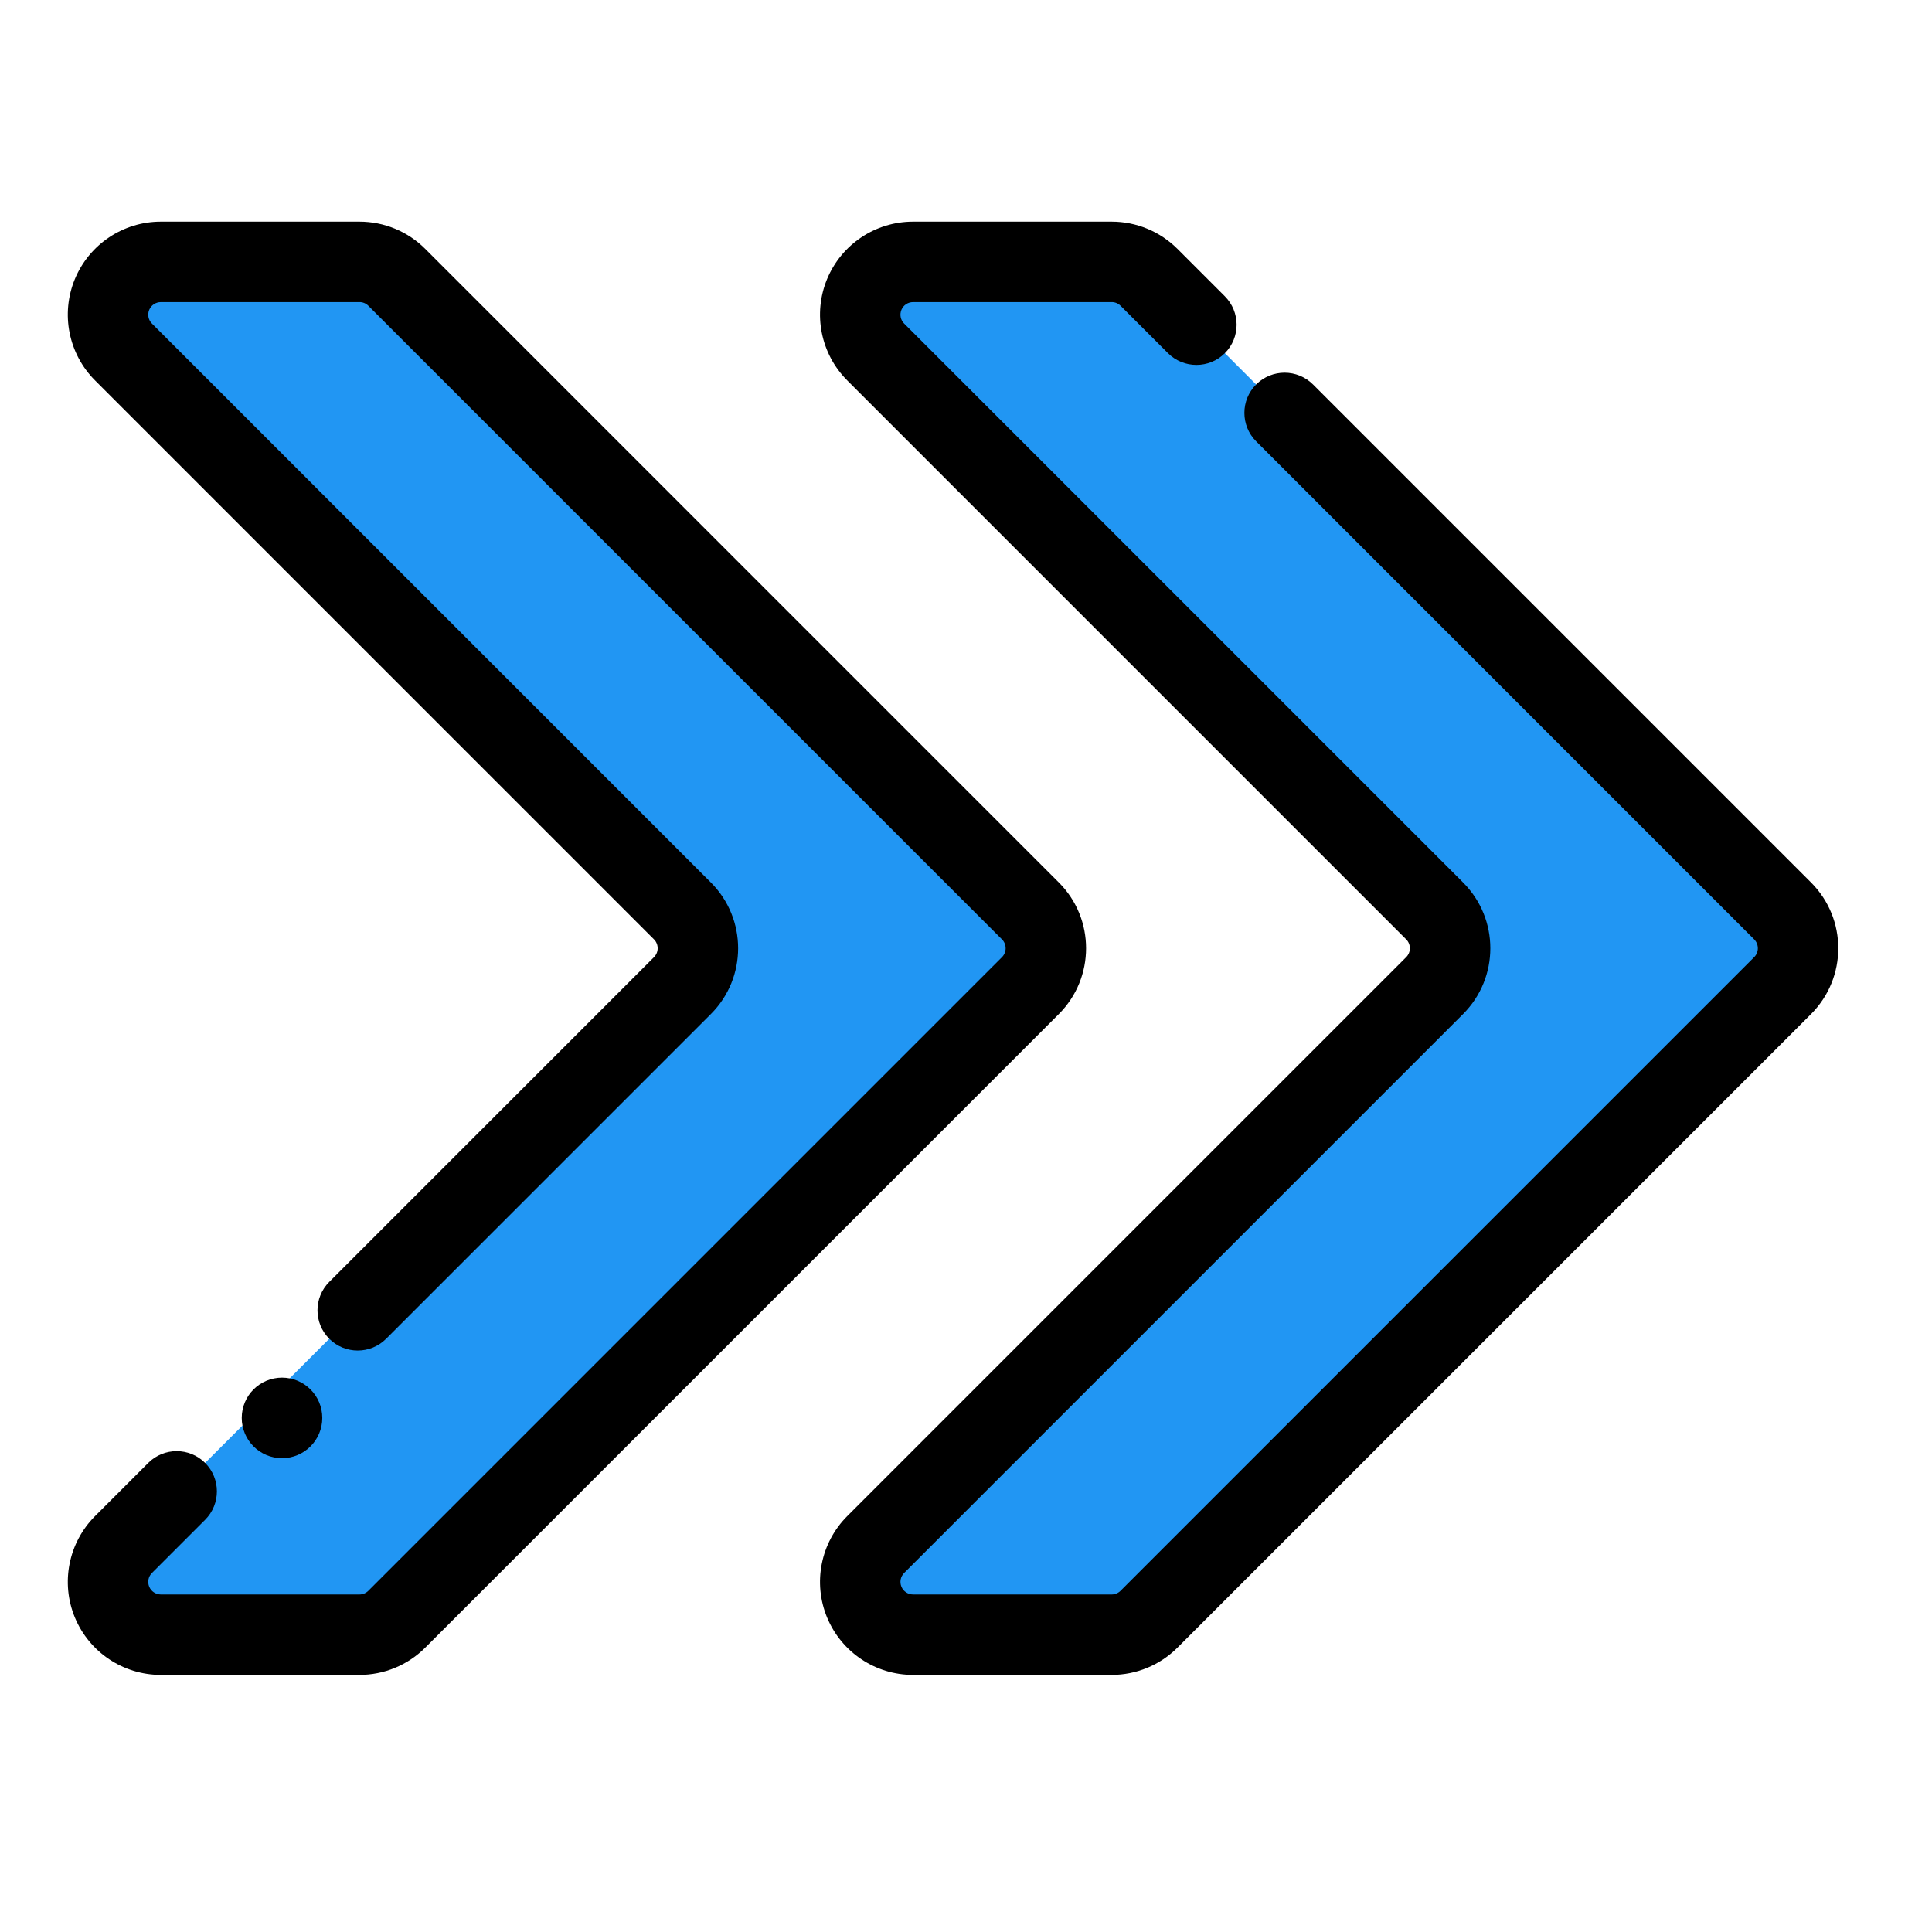
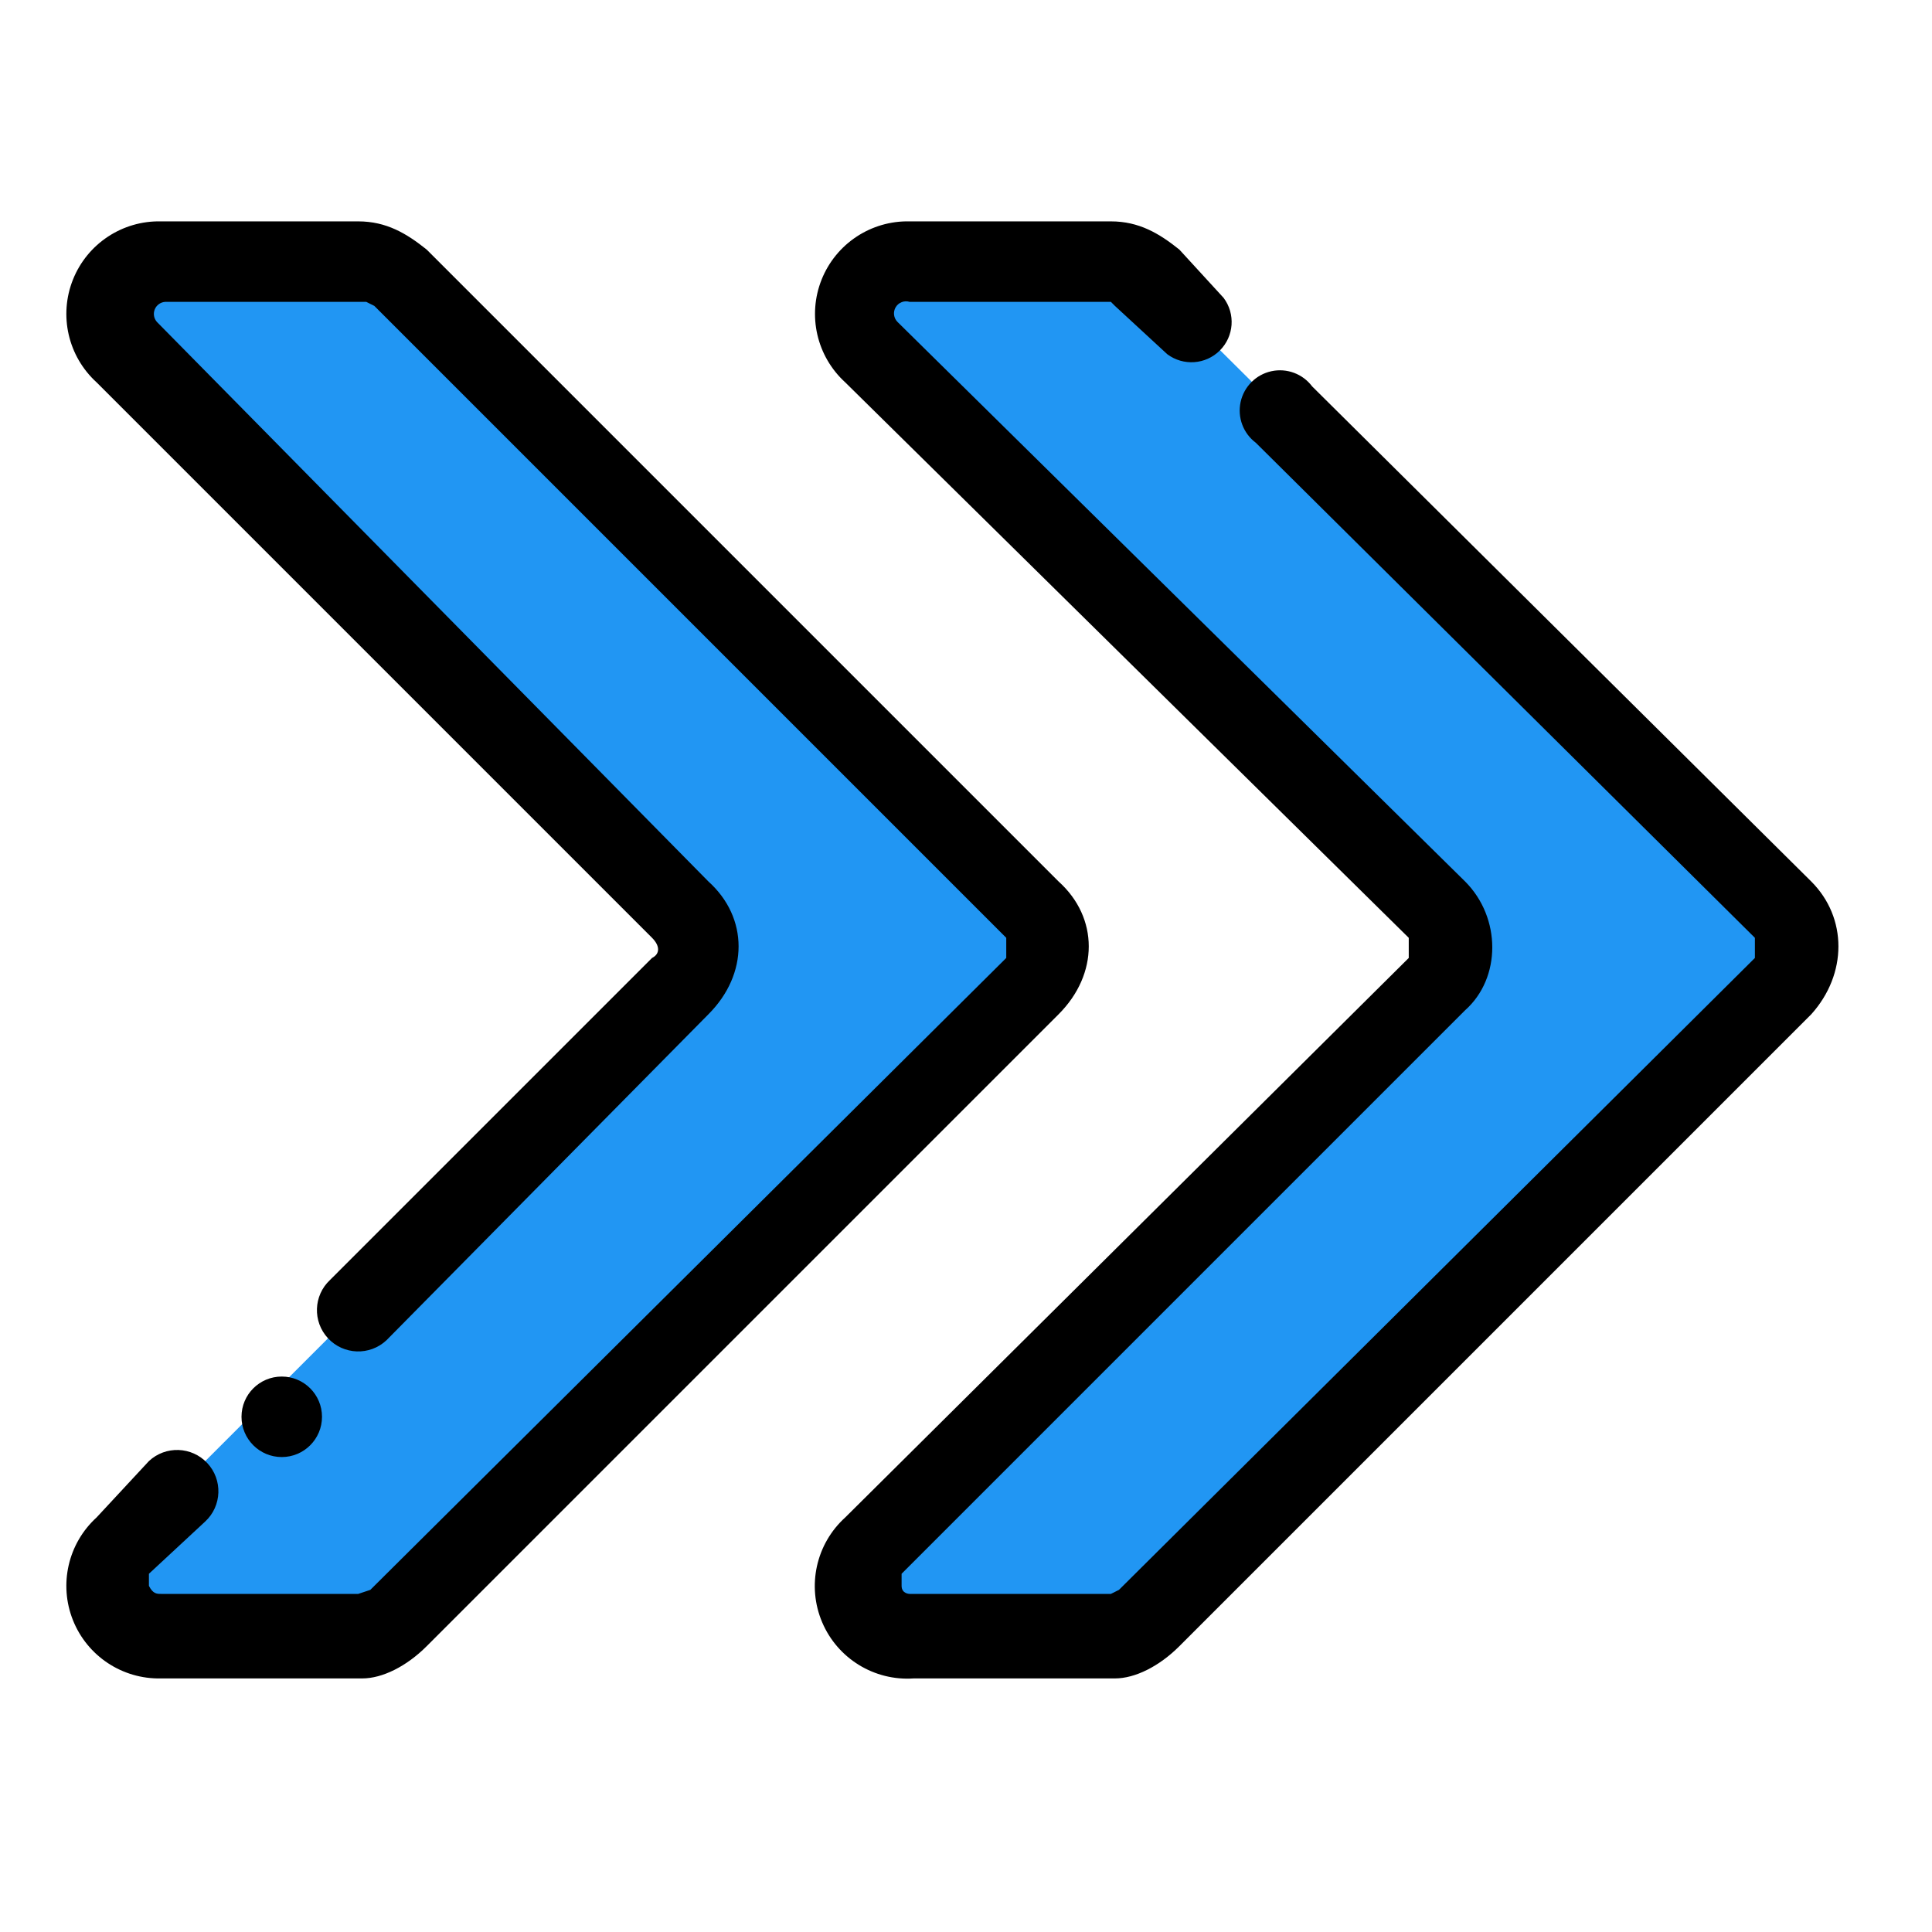
<svg xmlns="http://www.w3.org/2000/svg" clip-rule="evenodd" fill-rule="evenodd" height="512" stroke-linejoin="round" stroke-miterlimit="2" viewBox="0 0 48 48" width="512">
-   <g transform="translate(0 -648)">
-     <g id="FLAT-LINE" transform="scale(1.5)">
-       <g transform="matrix(.815 .815 -.815 .815 -387.338 -114.347)">
-         <path d="m598.701 104.884c-.217.217-.543.282-.826.165-.284-.118-.469-.394-.469-.701 0-3.092 0-9.22 0-11.359 0-.419-.34-.759-.759-.759-2.139 0-8.267 0-11.359 0-.307 0-.583-.185-.701-.469-.117-.283-.052-.609.165-.826.748-.748 1.618-1.618 2.018-2.018.142-.143.335-.223.536-.223h12.877c.419 0 .759.34.759.759v12.877c0 .201-.08.394-.223.536-.4.4-1.269 1.27-2.018 2.018z" fill="#2196f3" />
-       </g>
-       <g transform="matrix(.815 .815 -.815 .815 -399.797 -114.347)">
-         <path d="m598.701 104.884c-.217.217-.543.282-.826.165-.284-.118-.469-.394-.469-.701 0-3.092 0-9.22 0-11.359 0-.419-.34-.759-.759-.759-2.139 0-8.267 0-11.359 0-.307 0-.583-.185-.701-.469-.117-.283-.052-.609.165-.826.748-.748 1.618-1.618 2.018-2.018.142-.143.335-.223.536-.223h12.877c.419 0 .759.34.759.759v12.877c0 .201-.08.394-.223.536-.4.4-1.269 1.27-2.018 2.018z" fill="#2196f3" />
-       </g>
-       <g transform="matrix(.815 .815 -.815 .815 -387.338 -114.347)">
-         <path d="m590.063 89.272h10.12c.1 0 .181.081.181.181v12.877c0 .048-.019.094-.053.128l-2.018 2.018c-.052.051-.13.067-.197.039-.068-.028-.112-.094-.112-.167v-11.359c0-.739-.598-1.337-1.337-1.337h-11.359c-.073 0-.139-.044-.167-.112-.028-.067-.012-.145.04-.197l2.018-2.018c.033-.034.079-.053.127-.053h.963c.319 0 .579-.259.579-.578s-.26-.578-.579-.578c0 0-.742 0-.963 0-.354 0-.694.141-.945.392-.4.4-1.27 1.27-2.018 2.018-.382.382-.497.957-.29 1.457.207.499.695.825 1.235.825h11.359c.1 0 .181.081.181.181v11.359c0 .54.326 1.028.825 1.235.5.207 1.075.092 1.457-.29.748-.748 1.618-1.618 2.018-2.018.251-.251.392-.591.392-.945 0-1.747 0-10.27 0-12.877 0-.738-.599-1.337-1.337-1.337h-10.12c-.32 0-.579.259-.579.578s.259.578.579.578z" />
-       </g>
-       <g transform="matrix(.815 .815 -.815 .815 -399.797 -114.347)">
-         <path d="m597.984 99.588s0-4.84 0-6.599c0-.739-.598-1.337-1.337-1.337h-11.359c-.073 0-.139-.044-.167-.112-.028-.067-.012-.145.04-.197l2.018-2.018c.033-.034.079-.053.127-.053h12.877c.1 0 .181.081.181.181v12.877c0 .048-.019.094-.053.128l-2.018 2.018c-.052.051-.13.067-.197.039-.068-.028-.112-.094-.112-.167v-1.081c0-.319-.259-.578-.578-.578s-.578.259-.578.578v1.081c0 .54.326 1.028.825 1.235.5.207 1.075.092 1.457-.29.748-.748 1.618-1.618 2.018-2.018.251-.251.392-.591.392-.945 0-1.747 0-10.27 0-12.877 0-.738-.599-1.337-1.337-1.337h-12.877c-.354 0-.694.141-.945.392-.4.4-1.27 1.27-2.018 2.018-.382.382-.497.957-.29 1.457.207.499.695.825 1.235.825h11.359c.1 0 .181.081.181.181v6.599c0 .319.259.578.578.578s.578-.259.578-.578z" />
-       </g>
-       <g transform="matrix(.667 0 0 .667 -4.667 435.475)">
-         <circle cx="14" cy="30" r="1" />
-       </g>
-     </g>
-   </g>
+   <path d="M22.7 40.6a1.3 1.3 0 0 1-1-2.2l14-14c.5-.4.5-1.3 0-1.8l-14-13.9a1.3 1.3 0 0 1 1-2.2h5c.3 0 .6.1.8.4l15.8 15.7c.5.5.5 1.4 0 1.9L28.5 40.2c-.2.3-.5.4-.9.4h-5z" fill="#2196f3" />
+   <path d="M4 40.6a1.3 1.3 0 0 1-1-2.2l14-14c.5-.4.5-1.3 0-1.8L3 8.7a1.3 1.3 0 0 1 1-2.2h5c.3 0 .6.1.9.4l15.7 15.7c.5.5.5 1.4 0 1.9L9.9 40.2c-.3.3-.6.4-1 .4H4z" fill="#2196f3" />
+   <path d="m31.2 11 12.4 12.3v.5L27.8 39.5l-.2.1h-5s-.2 0-.2-.2v-.3l14-14c.9-.8.9-2.3 0-3.2L22.3 8a.3.3 0 0 1 .3-.5h5l.1.1L29 8.8a1 1 0 0 0 1.4-1.4l-1.1-1.2c-.5-.4-1-.7-1.7-.7h-5a2.3 2.3 0 0 0-1.6 4l14 13.8v.5L21 37.7a2.3 2.3 0 0 0 1.7 4h5c.5 0 1.1-.3 1.6-.8L45 25.2c.9-1 .9-2.4 0-3.3L32.6 9.6a1 1 0 1 0-1.4 1.4z" />
+   <path d="m9.6 33.3 8-8.1c1-1 1-2.4 0-3.3L3.9 8a.3.3 0 0 1 .2-.5h5l.2.1 15.7 15.7v.5L9.2 39.5l-.3.1H4c-.1 0-.2 0-.3-.2v-.3l1.4-1.3a1 1 0 0 0-1.4-1.5l-1.3 1.4a2.3 2.3 0 0 0 1.6 4h5c.5 0 1.1-.3 1.6-.8l15.7-15.7c1-1 1-2.4 0-3.3L10.6 6.2c-.5-.4-1-.7-1.7-.7H4a2.3 2.3 0 0 0-1.6 4l13.8 13.8c.2.2.2.4 0 .5l-8 8a1 1 0 0 0 1.4 1.5z" />
+   <circle cx="14" cy="30" r="1" transform="matrix(1 0 0 1 -7 5.2)" />
</svg>
